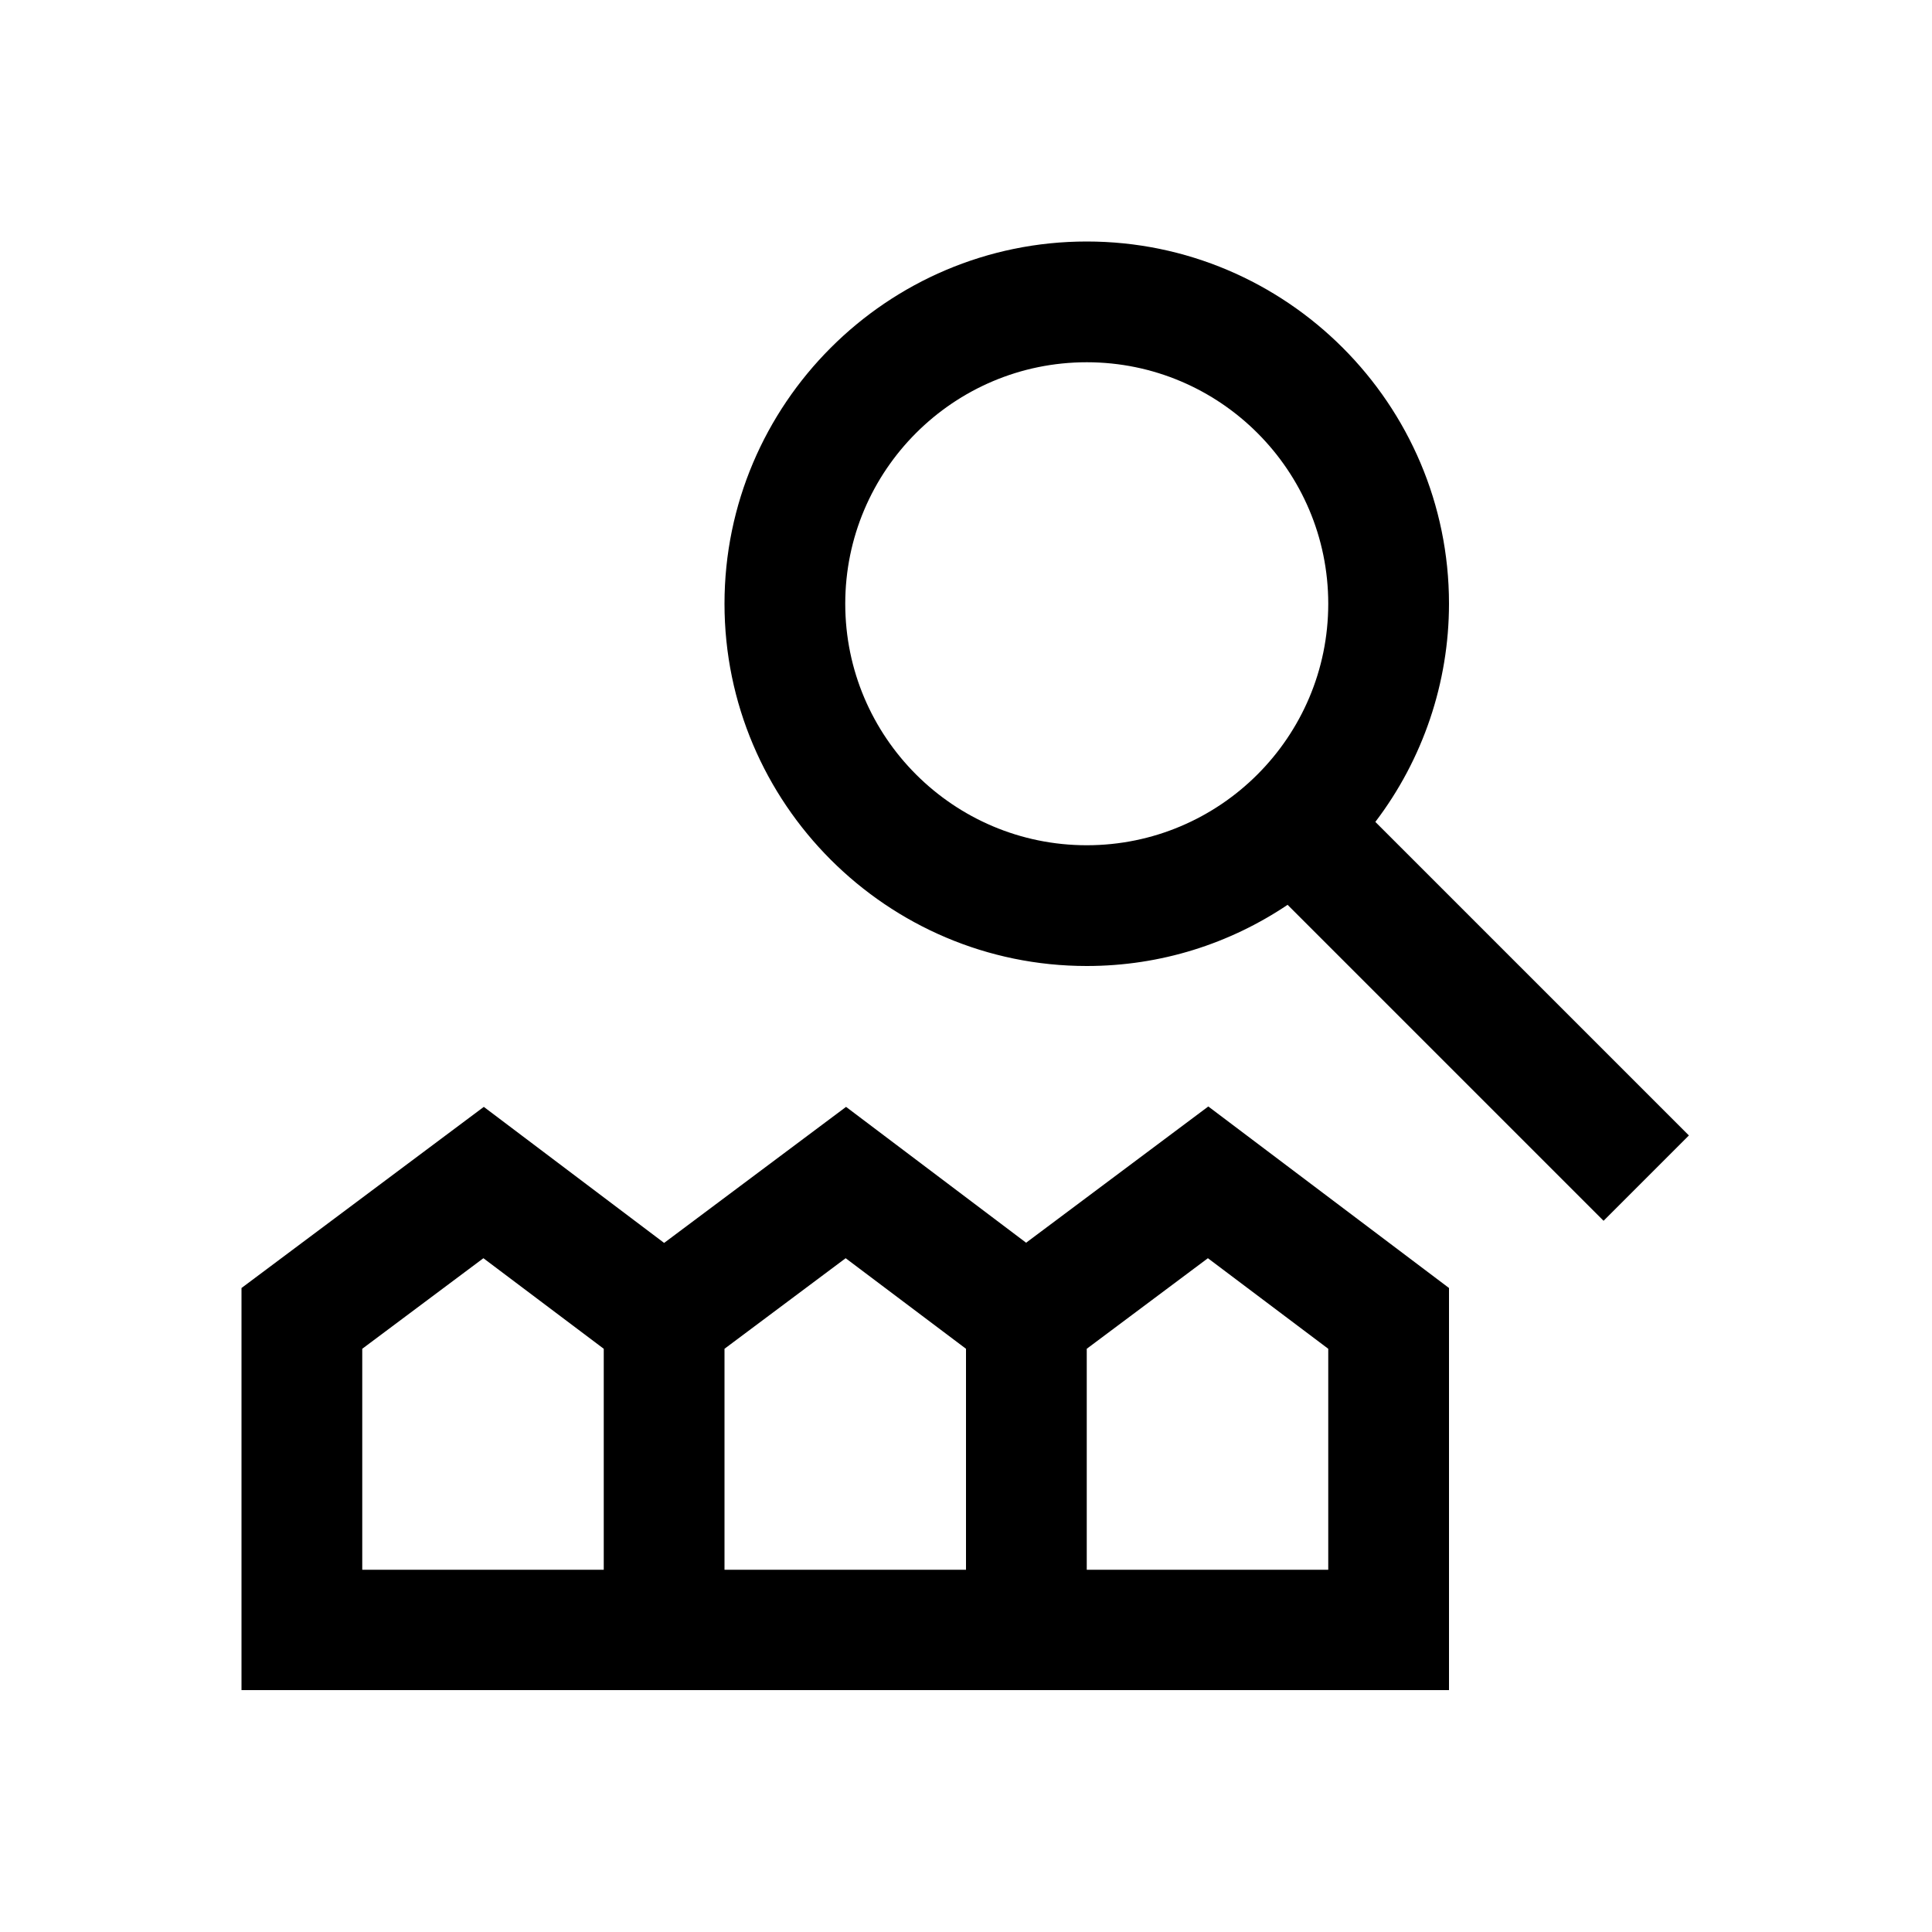
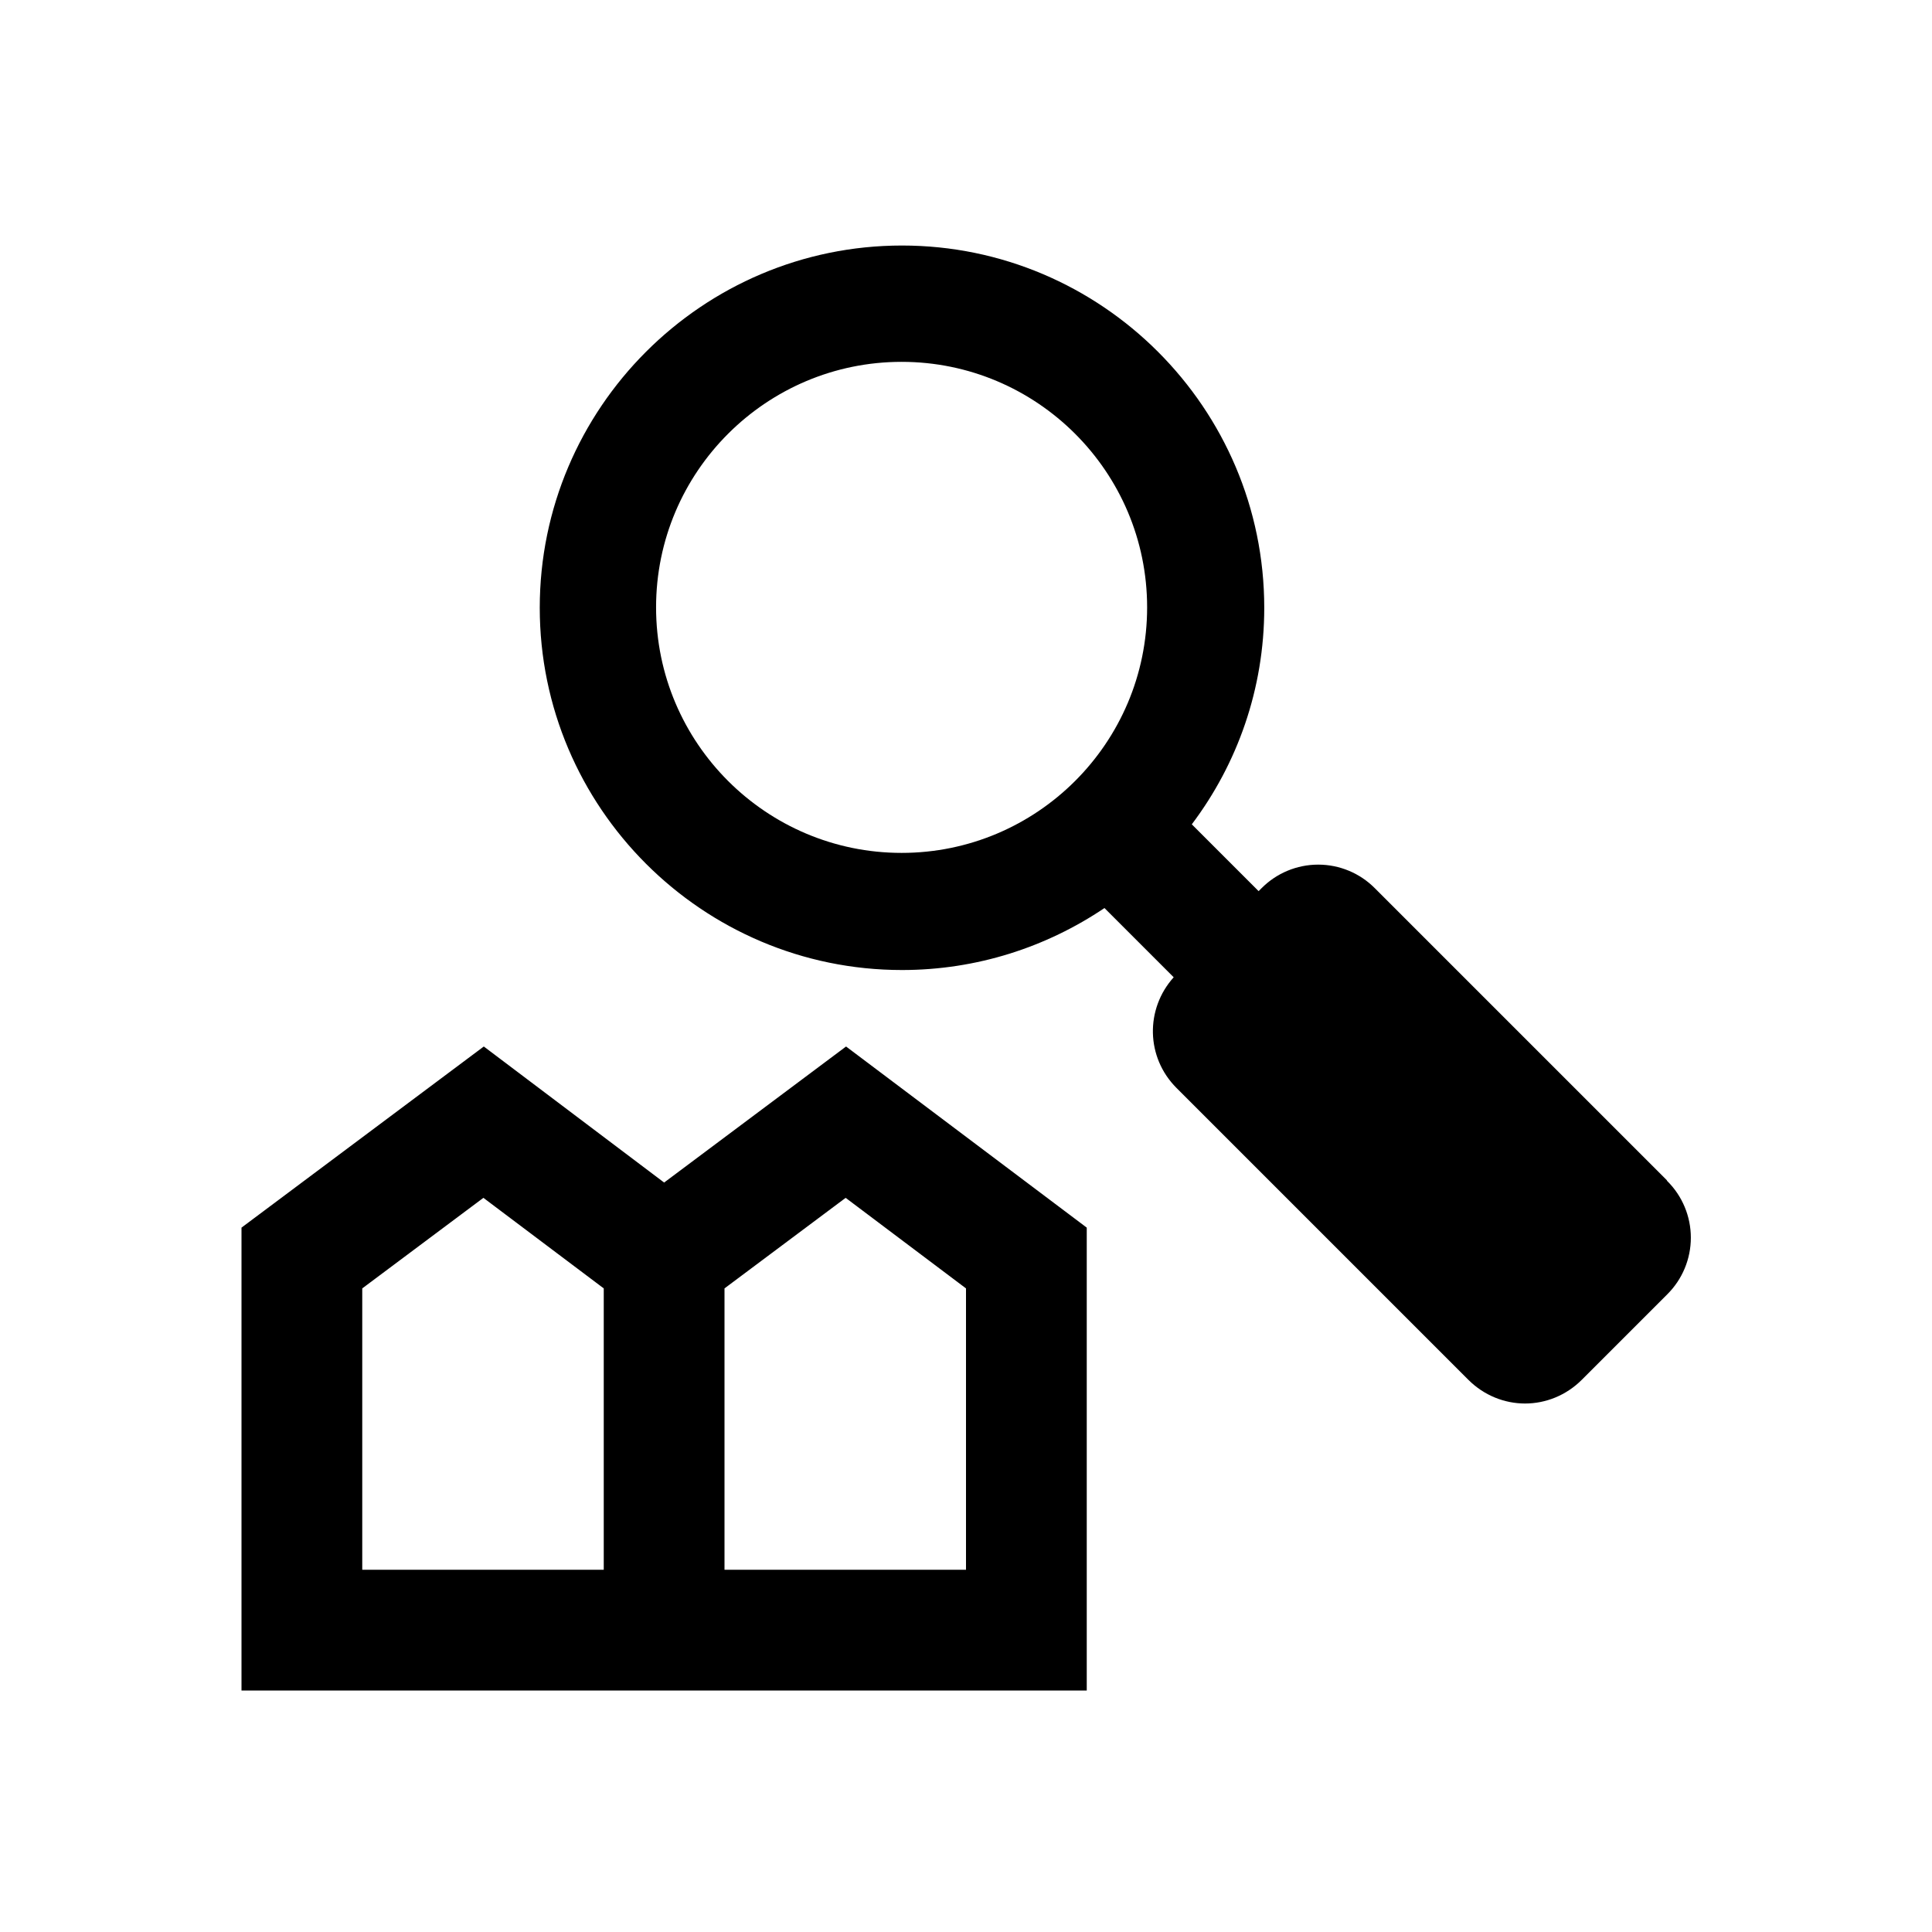
<svg xmlns="http://www.w3.org/2000/svg" viewBox="0 0 48 48">
-   <path d="m25.5 30.88-4.48-3.38-4.52 3.38-4.48-3.38L6 32v9.99h30V32l-5.98-4.51-4.52 3.38ZM15 39H9v-5.49l3.01-2.25L15 33.51v5.5Zm9 0h-6v-5.49l3.01-2.25L24 33.51v5.5Zm9 0h-6v-5.49l3.01-2.25L33 33.51v5.5Zm1.17-18.58A8.96 8.96 0 0 0 36 15c0-4.96-4.04-9-9-9s-9 4.04-9 9 4.04 9 9 9c1.85 0 3.56-.56 4.99-1.52l7.85 7.85 2.12-2.12-7.79-7.79ZM21 15c0-3.31 2.69-6 6-6s6 2.69 6 6-2.69 6-6 6-6-2.69-6-6Z" />
+   <path d="M16.5 29.38 12.02 26 6 30.5V42h21V30.5L21.02 26l-4.52 3.38ZM15 39H9v-6.99l3.01-2.25L15 32.01v7Zm9 0h-6v-6.99l3.01-2.25L24 32.01v7Zm17.41-9.68-7.25-7.25a1.983 1.983 0 0 0-2.82 0l-.07.07-1.66-1.66c1.13-1.5 1.8-3.36 1.8-5.38 0-4.96-4.04-9-9-9s-9 4.04-9 9 4.04 9 9 9c1.86 0 3.59-.57 5.03-1.54l1.72 1.72c-.71.79-.69 1.99.07 2.75l7.25 7.25c.39.39.9.59 1.41.59s1.02-.2 1.41-.59l2.12-2.12a1.983 1.983 0 0 0 0-2.82ZM22.4 21.19c-3.36 0-6.1-2.73-6.1-6.1s2.74-6.1 6.1-6.1 6.1 2.73 6.1 6.1-2.74 6.1-6.1 6.1Z" />
</svg>
